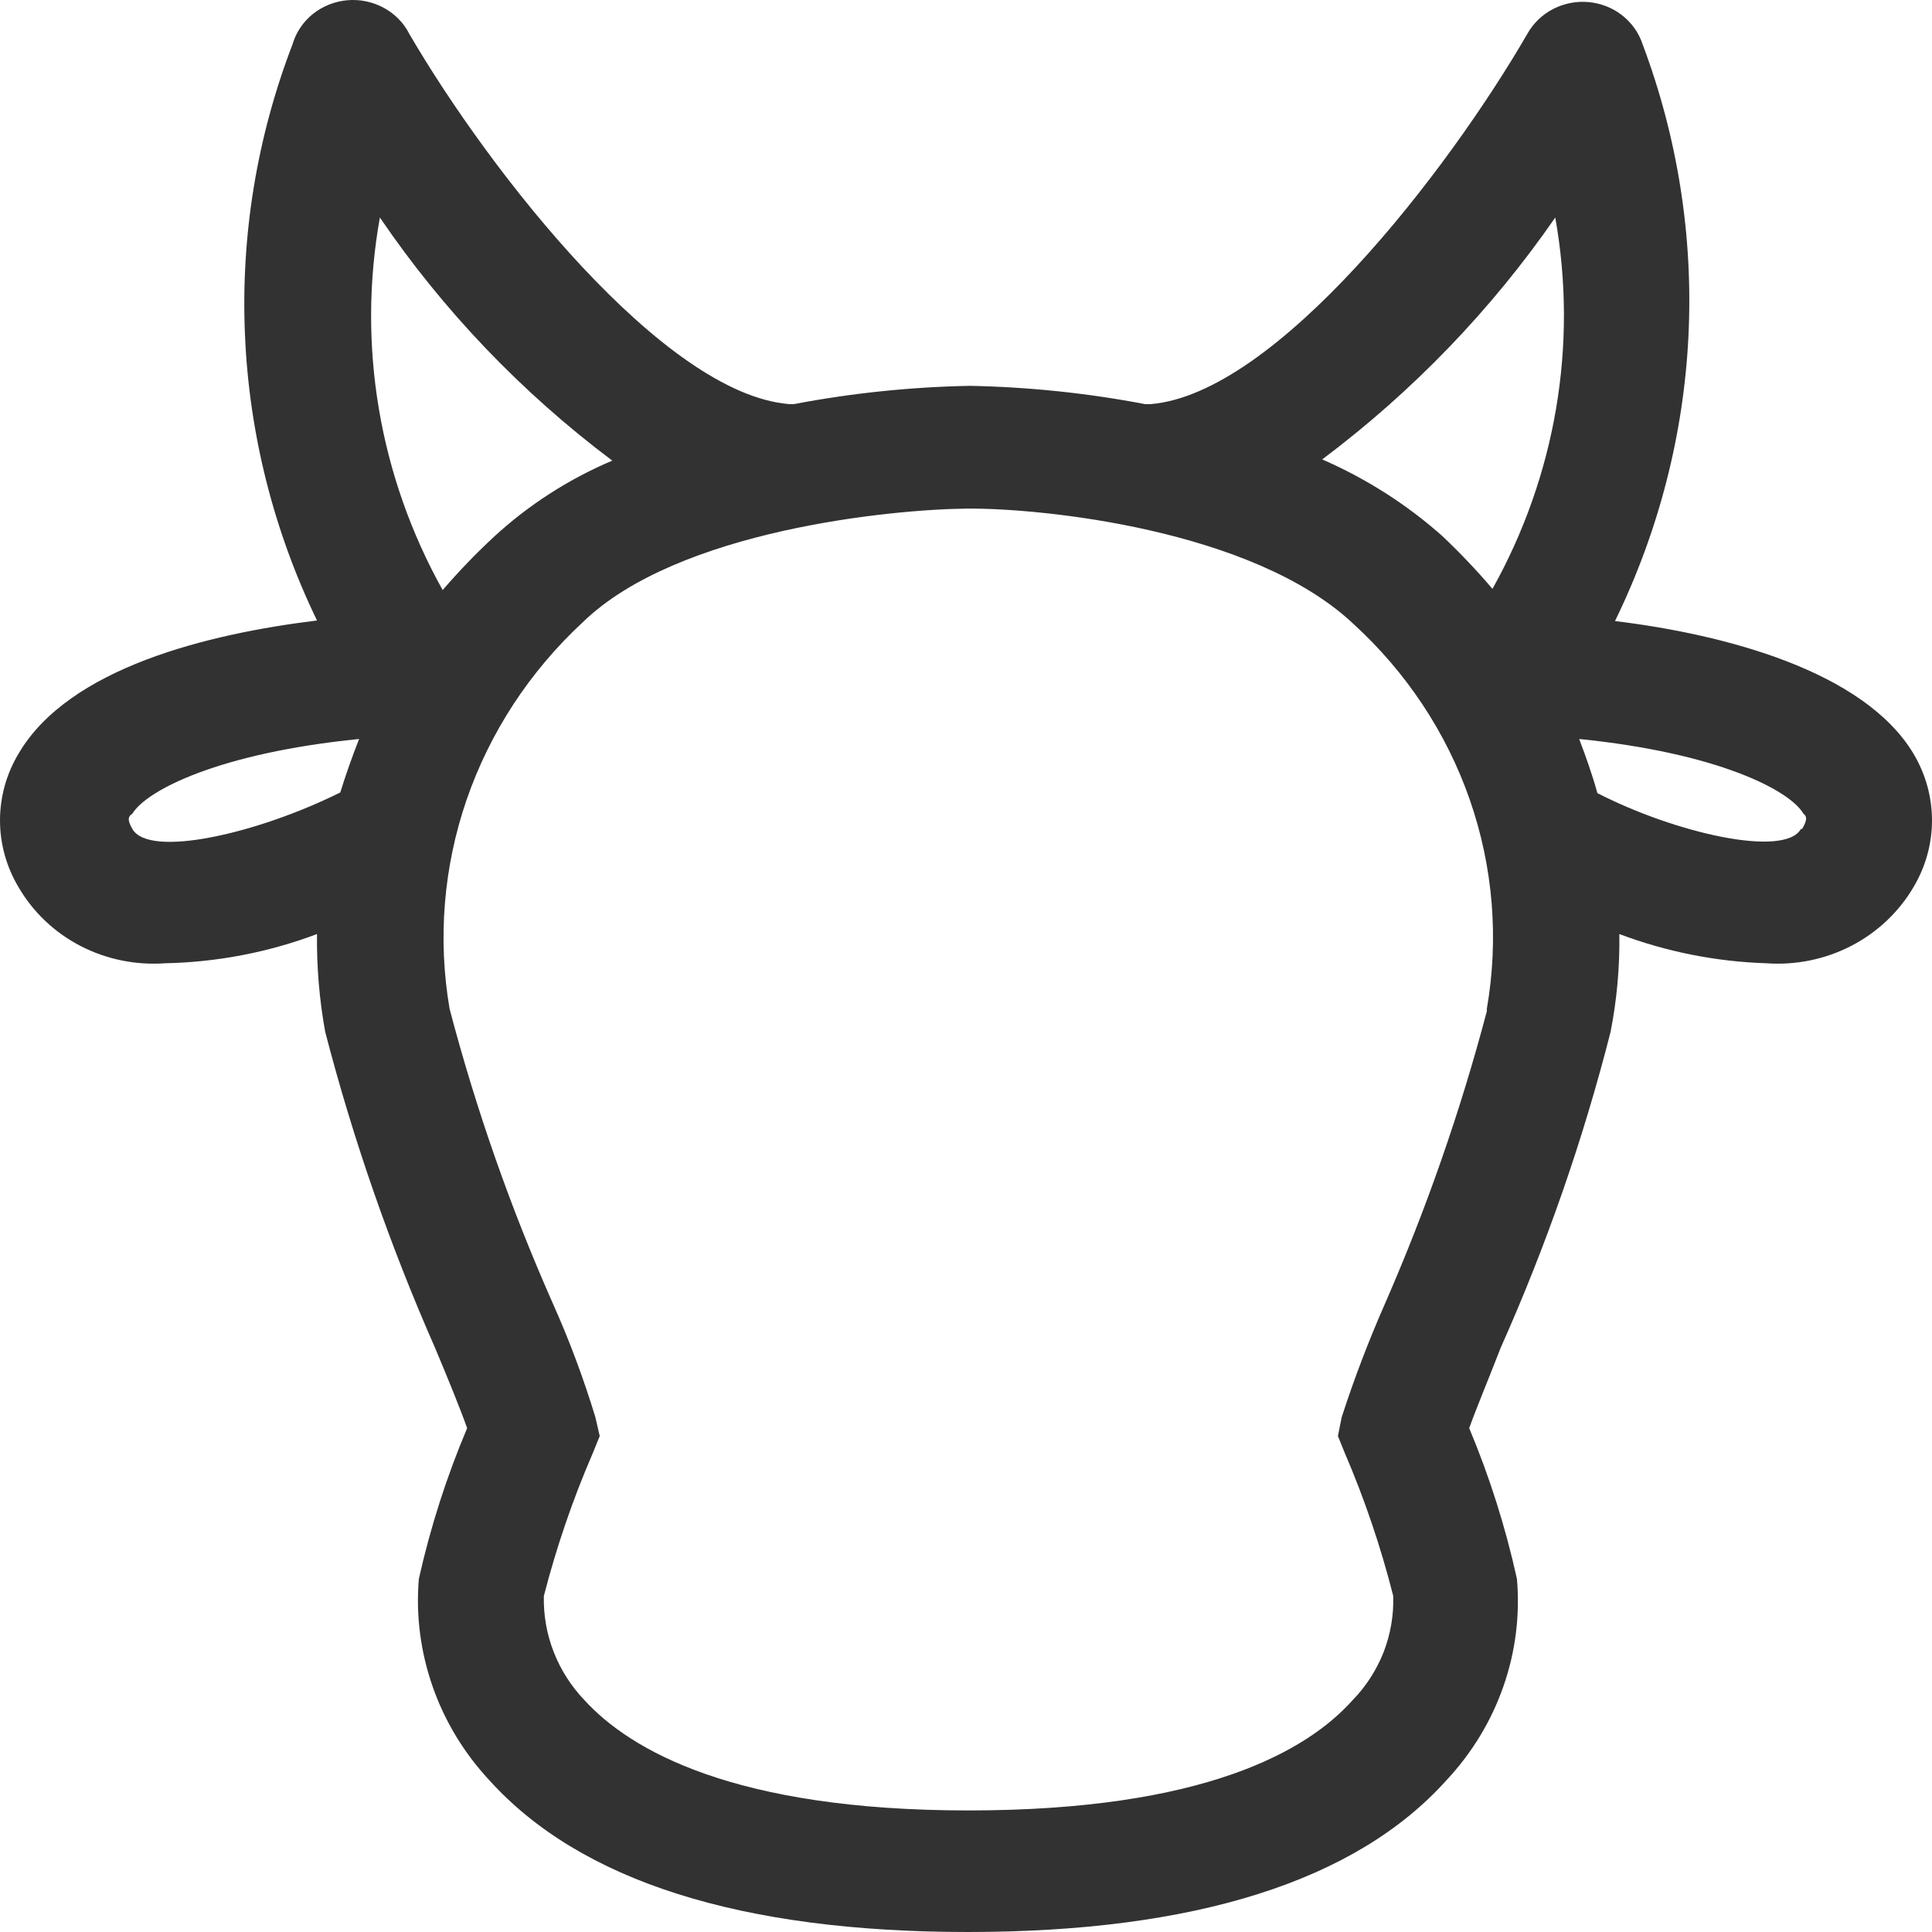
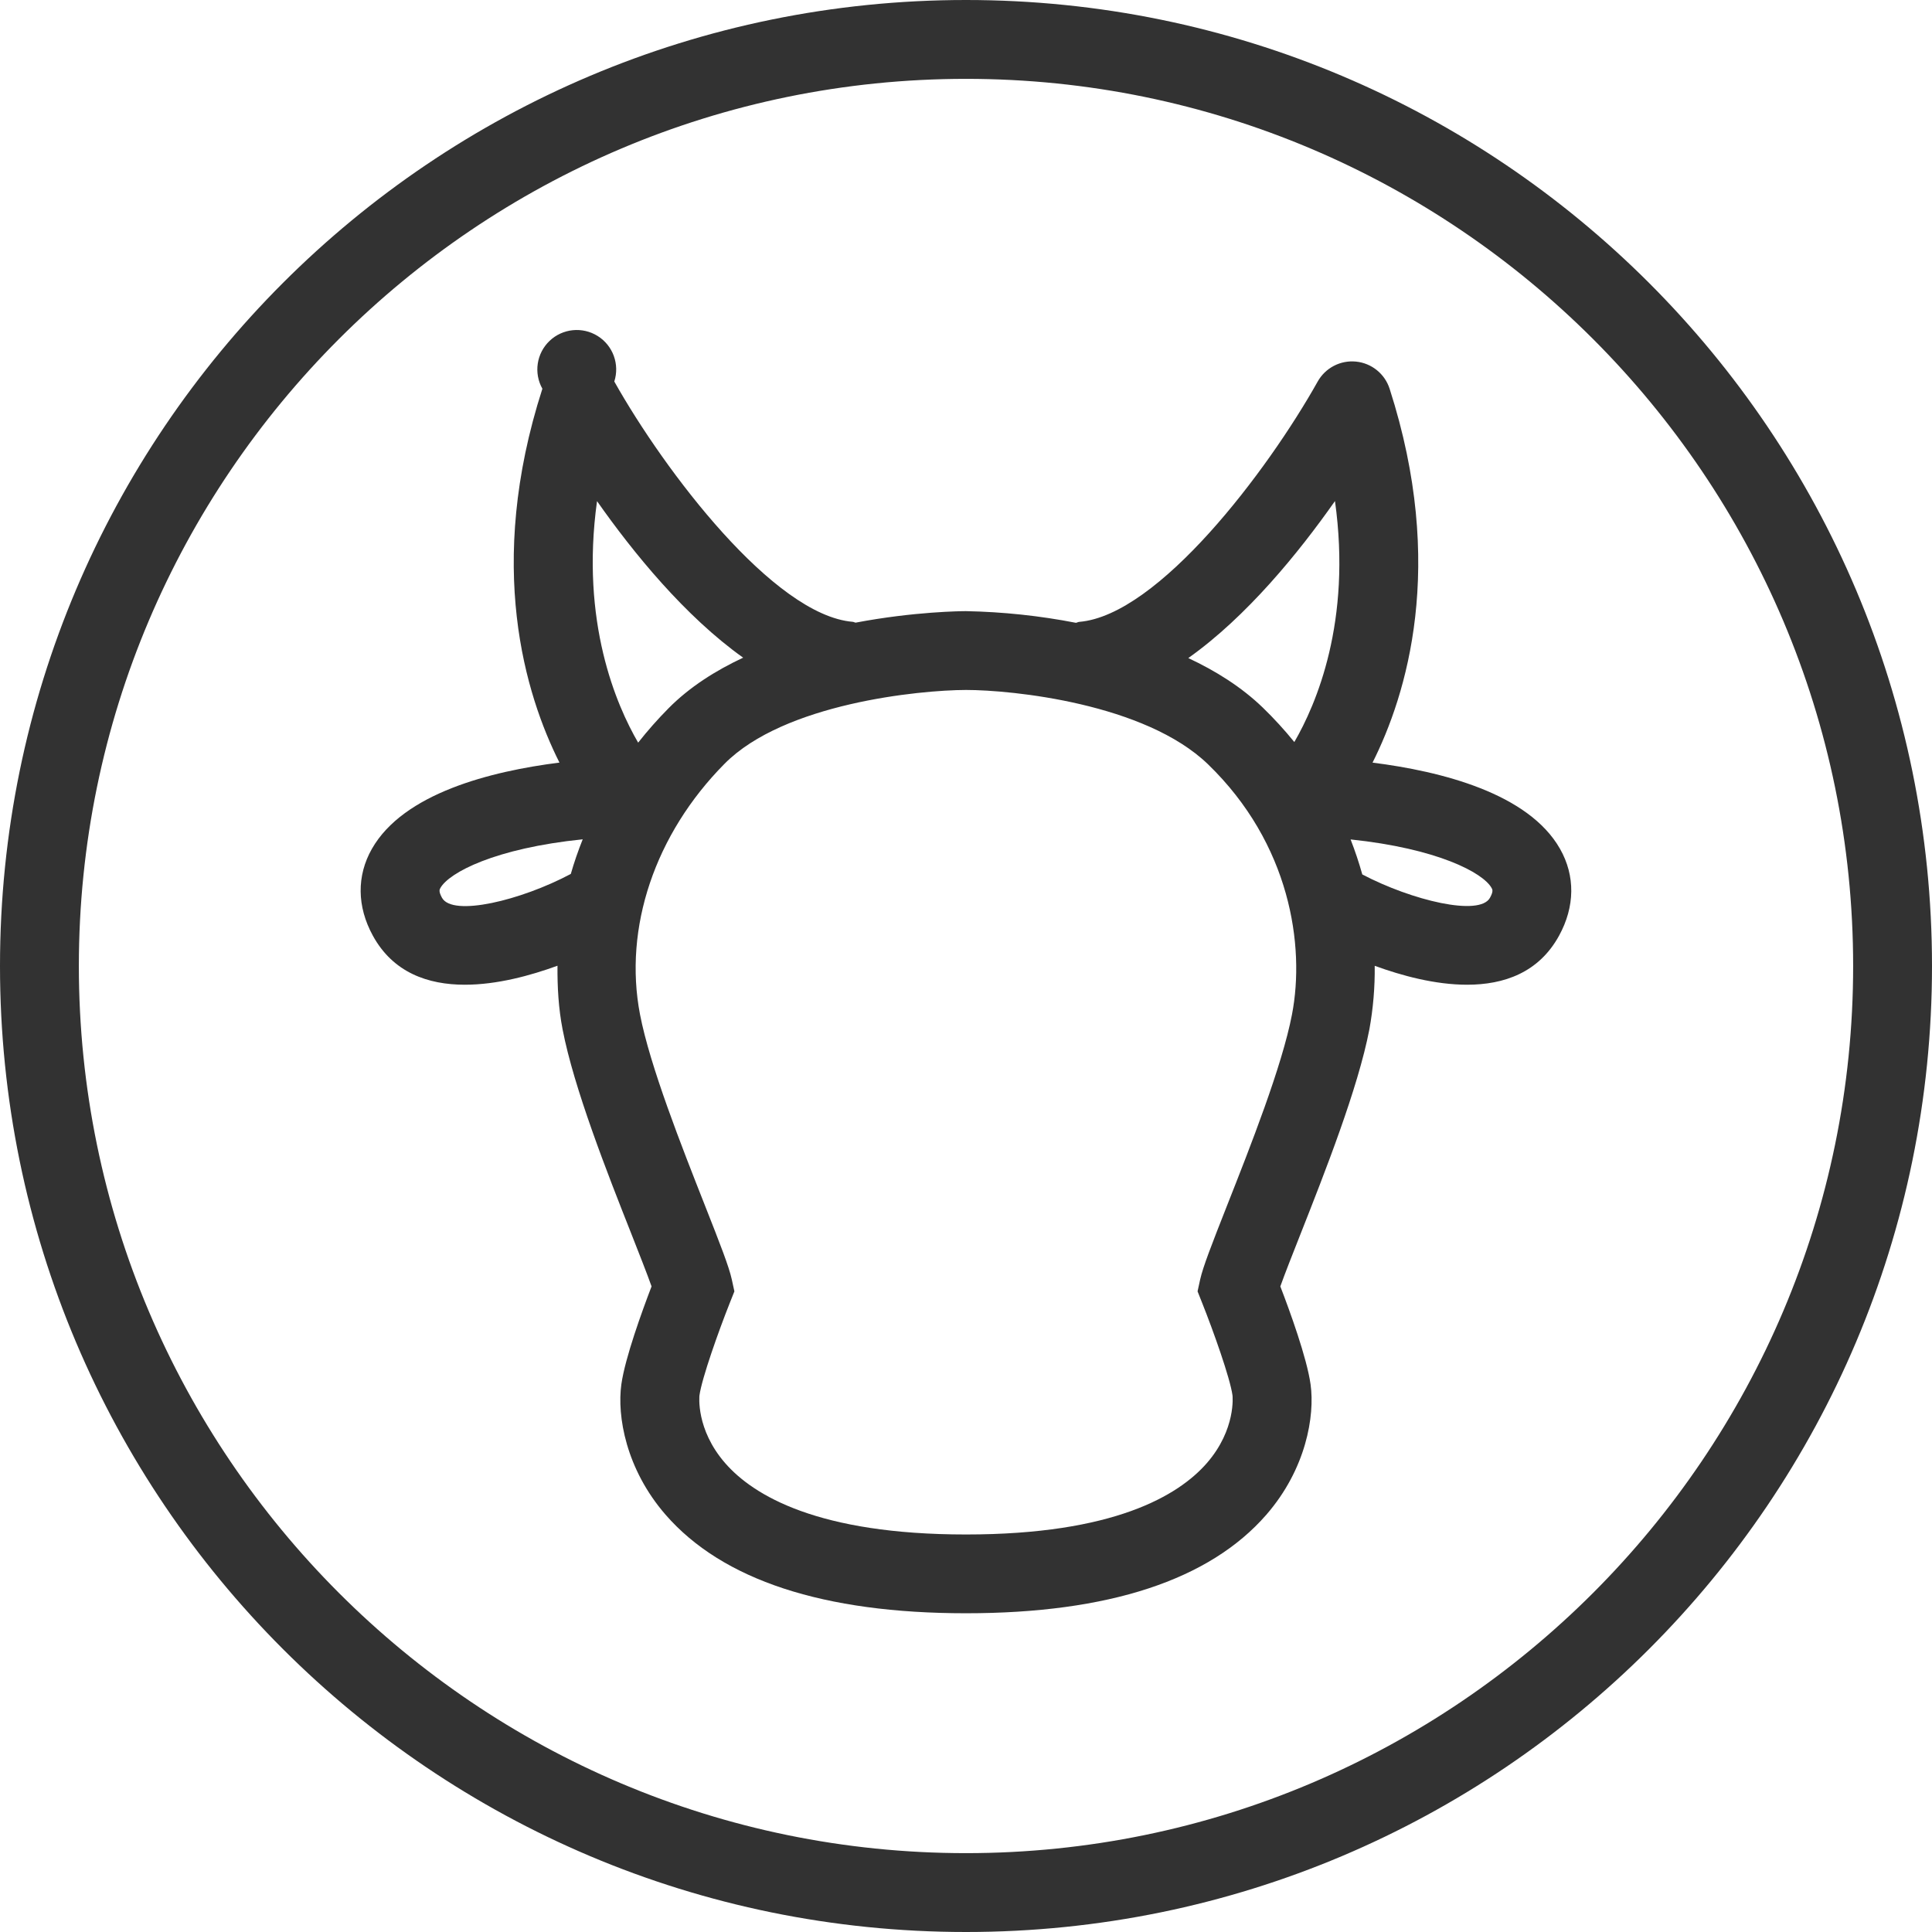
- <svg xmlns="http://www.w3.org/2000/svg" width="24" height="24" viewBox="0 0 24 24" fill="none">
-   <path d="M20.062 7.715C20.605 6.602 20.916 5.396 20.975 4.166C21.034 2.936 20.84 1.707 20.405 0.55C20.359 0.409 20.271 0.285 20.152 0.191C20.034 0.098 19.89 0.041 19.737 0.026C19.585 0.012 19.432 0.041 19.297 0.11C19.162 0.179 19.05 0.285 18.977 0.414C17.986 2.128 15.855 4.891 14.294 5.02H14.224C13.507 4.883 12.778 4.807 12.047 4.793C11.313 4.807 10.582 4.883 9.862 5.02H9.807C8.246 4.899 6.084 2.136 5.085 0.422C5.016 0.285 4.905 0.171 4.767 0.097C4.629 0.022 4.471 -0.011 4.314 0.003C4.157 0.017 4.008 0.077 3.886 0.174C3.765 0.272 3.677 0.403 3.634 0.55C3.191 1.703 2.99 2.93 3.043 4.158C3.095 5.387 3.399 6.594 3.938 7.708C2.58 7.874 0.856 8.296 0.231 9.361C0.08 9.613 0 9.9 0 10.191C0 10.483 0.08 10.77 0.231 11.022C0.41 11.33 0.676 11.583 0.998 11.75C1.32 11.917 1.685 11.992 2.05 11.966C2.696 11.953 3.336 11.83 3.938 11.603C3.933 12.011 3.967 12.418 4.04 12.819C4.388 14.16 4.845 15.473 5.405 16.745C5.554 17.099 5.718 17.5 5.803 17.741C5.547 18.347 5.346 18.974 5.203 19.614C5.165 20.066 5.224 20.52 5.374 20.95C5.524 21.38 5.763 21.775 6.077 22.113C7.208 23.366 9.198 24 12.023 24C14.848 24 16.846 23.366 17.97 22.113C18.285 21.776 18.525 21.381 18.675 20.951C18.826 20.521 18.883 20.066 18.844 19.614C18.703 18.974 18.505 18.347 18.251 17.741C18.337 17.5 18.501 17.107 18.641 16.745C19.208 15.475 19.665 14.162 20.007 12.819C20.086 12.418 20.122 12.011 20.116 11.603C20.699 11.823 21.317 11.946 21.943 11.966C22.308 11.992 22.674 11.917 22.997 11.75C23.32 11.583 23.588 11.33 23.769 11.022C23.92 10.77 24 10.483 24 10.191C24 9.9 23.92 9.613 23.769 9.361C23.152 8.334 21.427 7.881 20.062 7.715ZM19.32 2.702C19.602 4.281 19.327 5.905 18.54 7.315C18.344 7.085 18.136 6.866 17.916 6.658C17.475 6.266 16.971 5.945 16.425 5.707C17.551 4.862 18.528 3.847 19.32 2.702ZM4.719 2.702C5.503 3.855 6.479 4.876 7.606 5.722C7.061 5.953 6.562 6.275 6.131 6.673C5.908 6.88 5.697 7.1 5.499 7.33C4.71 5.916 4.435 4.286 4.719 2.702ZM1.644 10.297C1.574 10.176 1.597 10.139 1.644 10.108C1.823 9.814 2.729 9.353 4.461 9.18C4.375 9.399 4.297 9.618 4.227 9.844C3.212 10.35 1.855 10.667 1.644 10.297ZM18.47 12.562C18.143 13.801 17.72 15.015 17.205 16.194C17.002 16.655 16.822 17.126 16.667 17.605L16.62 17.839L16.706 18.051C16.953 18.626 17.154 19.22 17.307 19.825C17.315 20.063 17.274 20.3 17.188 20.523C17.1 20.746 16.969 20.95 16.8 21.123C16.238 21.75 14.958 22.49 12.031 22.49C9.105 22.49 7.825 21.735 7.263 21.123C6.926 20.771 6.744 20.305 6.756 19.825C6.912 19.22 7.115 18.626 7.364 18.051L7.45 17.839L7.396 17.605C7.249 17.122 7.072 16.648 6.865 16.186C6.341 15.002 5.913 13.78 5.585 12.532C5.436 11.662 5.509 10.77 5.797 9.933C6.086 9.096 6.581 8.34 7.239 7.73C8.418 6.583 11.087 6.326 12.016 6.318C12.944 6.311 15.559 6.575 16.807 7.745C17.47 8.349 17.969 9.102 18.259 9.937C18.549 10.772 18.621 11.663 18.47 12.532V12.562ZM22.372 10.297C22.169 10.659 20.811 10.35 19.843 9.852C19.781 9.625 19.703 9.406 19.617 9.18C21.334 9.353 22.231 9.814 22.403 10.108C22.442 10.139 22.458 10.176 22.387 10.297H22.372Z" fill="#323232" />
+ <svg xmlns="http://www.w3.org/2000/svg" width="49" height="49" viewBox="0 0 49 49">
+   <g fill="#323232">
+     <path d="M24.5 0C10.969 0 0 10.969 0 24.5S10.969 49 24.5 49 49 38.031 49 24.5 38.031 0 24.5 0zm0 47C12.093 47 2 36.906 2 24.5 2 12.093 12.093 2 24.5 2 36.906 2 47 12.093 47 24.5 47 36.906 36.906 47 24.5 47z" />
+     <path d="M34.811 19.342c.86-1.711 1.88-4.987.433-9.482a1 1 0 0 0-1.825-.182c-1.271 2.268-4.038 5.927-6.047 6.094-.03.002-.054.019-.083.024A16.242 16.242 0 0 0 24.5 15.5c-.103 0-1.311.009-2.801.292-.025-.004-.045-.019-.071-.021-2.004-.167-4.773-3.827-6.048-6.095a1 1 0 1 0-1.824.183c-1.448 4.494-.427 7.771.433 9.482-1.744.22-3.954.777-4.757 2.188-.388.682-.38 1.464.024 2.201.514.939 1.399 1.245 2.334 1.245.816 0 1.668-.233 2.349-.482-.004.54.026 1.08.129 1.612.288 1.496 1.131 3.636 1.748 5.197.188.479.396 1.004.509 1.324-.235.614-.672 1.812-.766 2.484-.112.801.114 2.147 1.121 3.306 1.443 1.659 4.006 2.5 7.619 2.5 3.612 0 6.176-.841 7.619-2.5 1.007-1.158 1.233-2.505 1.121-3.306-.094-.673-.53-1.87-.767-2.484.114-.319.32-.843.509-1.32.617-1.563 1.462-3.704 1.75-5.201a8.483 8.483 0 0 0 .135-1.61c.679.248 1.528.48 2.342.48.936 0 1.82-.306 2.334-1.245.404-.737.412-1.519.024-2.201-.801-1.41-3.011-1.967-4.755-2.187zm-.953-6.634c.428 3.06-.477 5.157-1.031 6.112a9.905 9.905 0 0 0-.798-.872c-.544-.526-1.199-.934-1.891-1.258 1.483-1.051 2.801-2.673 3.72-3.982zm-18.716.002c.916 1.304 2.229 2.919 3.706 3.97-.701.329-1.359.744-1.892 1.283-.276.279-.533.57-.771.872-.549-.943-1.468-3.054-1.043-6.125zM11.21 22.77c-.089-.163-.063-.21-.04-.25.223-.391 1.387-1.006 3.609-1.233-.116.29-.217.582-.302.878-1.265.673-2.998 1.091-3.267.605zm21.558 2.959c-.252 1.313-1.058 3.354-1.646 4.844-.398 1.01-.609 1.552-.683 1.877l-.066.302.114.287c.283.71.711 1.908.772 2.351.001.009.096.858-.649 1.716-.72.826-2.363 1.812-6.11 1.812-3.747 0-5.391-.986-6.11-1.812-.746-.857-.651-1.707-.65-1.716.062-.441.489-1.641.772-2.352l.114-.286-.066-.302c-.072-.326-.284-.869-.683-1.881-.587-1.489-1.392-3.528-1.645-4.841-.422-2.198.379-4.575 2.145-6.358 1.513-1.528 4.933-1.868 6.123-1.871 1.166 0 4.539.339 6.139 1.886 2.081 2.014 2.465 4.597 2.129 6.344zm5.021-2.959c-.263.479-1.974.07-3.238-.592a9.437 9.437 0 0 0-.297-.888c2.198.23 3.354.84 3.575 1.229.024.041.05.087-.04.251z" />
+   </g>
</svg>
